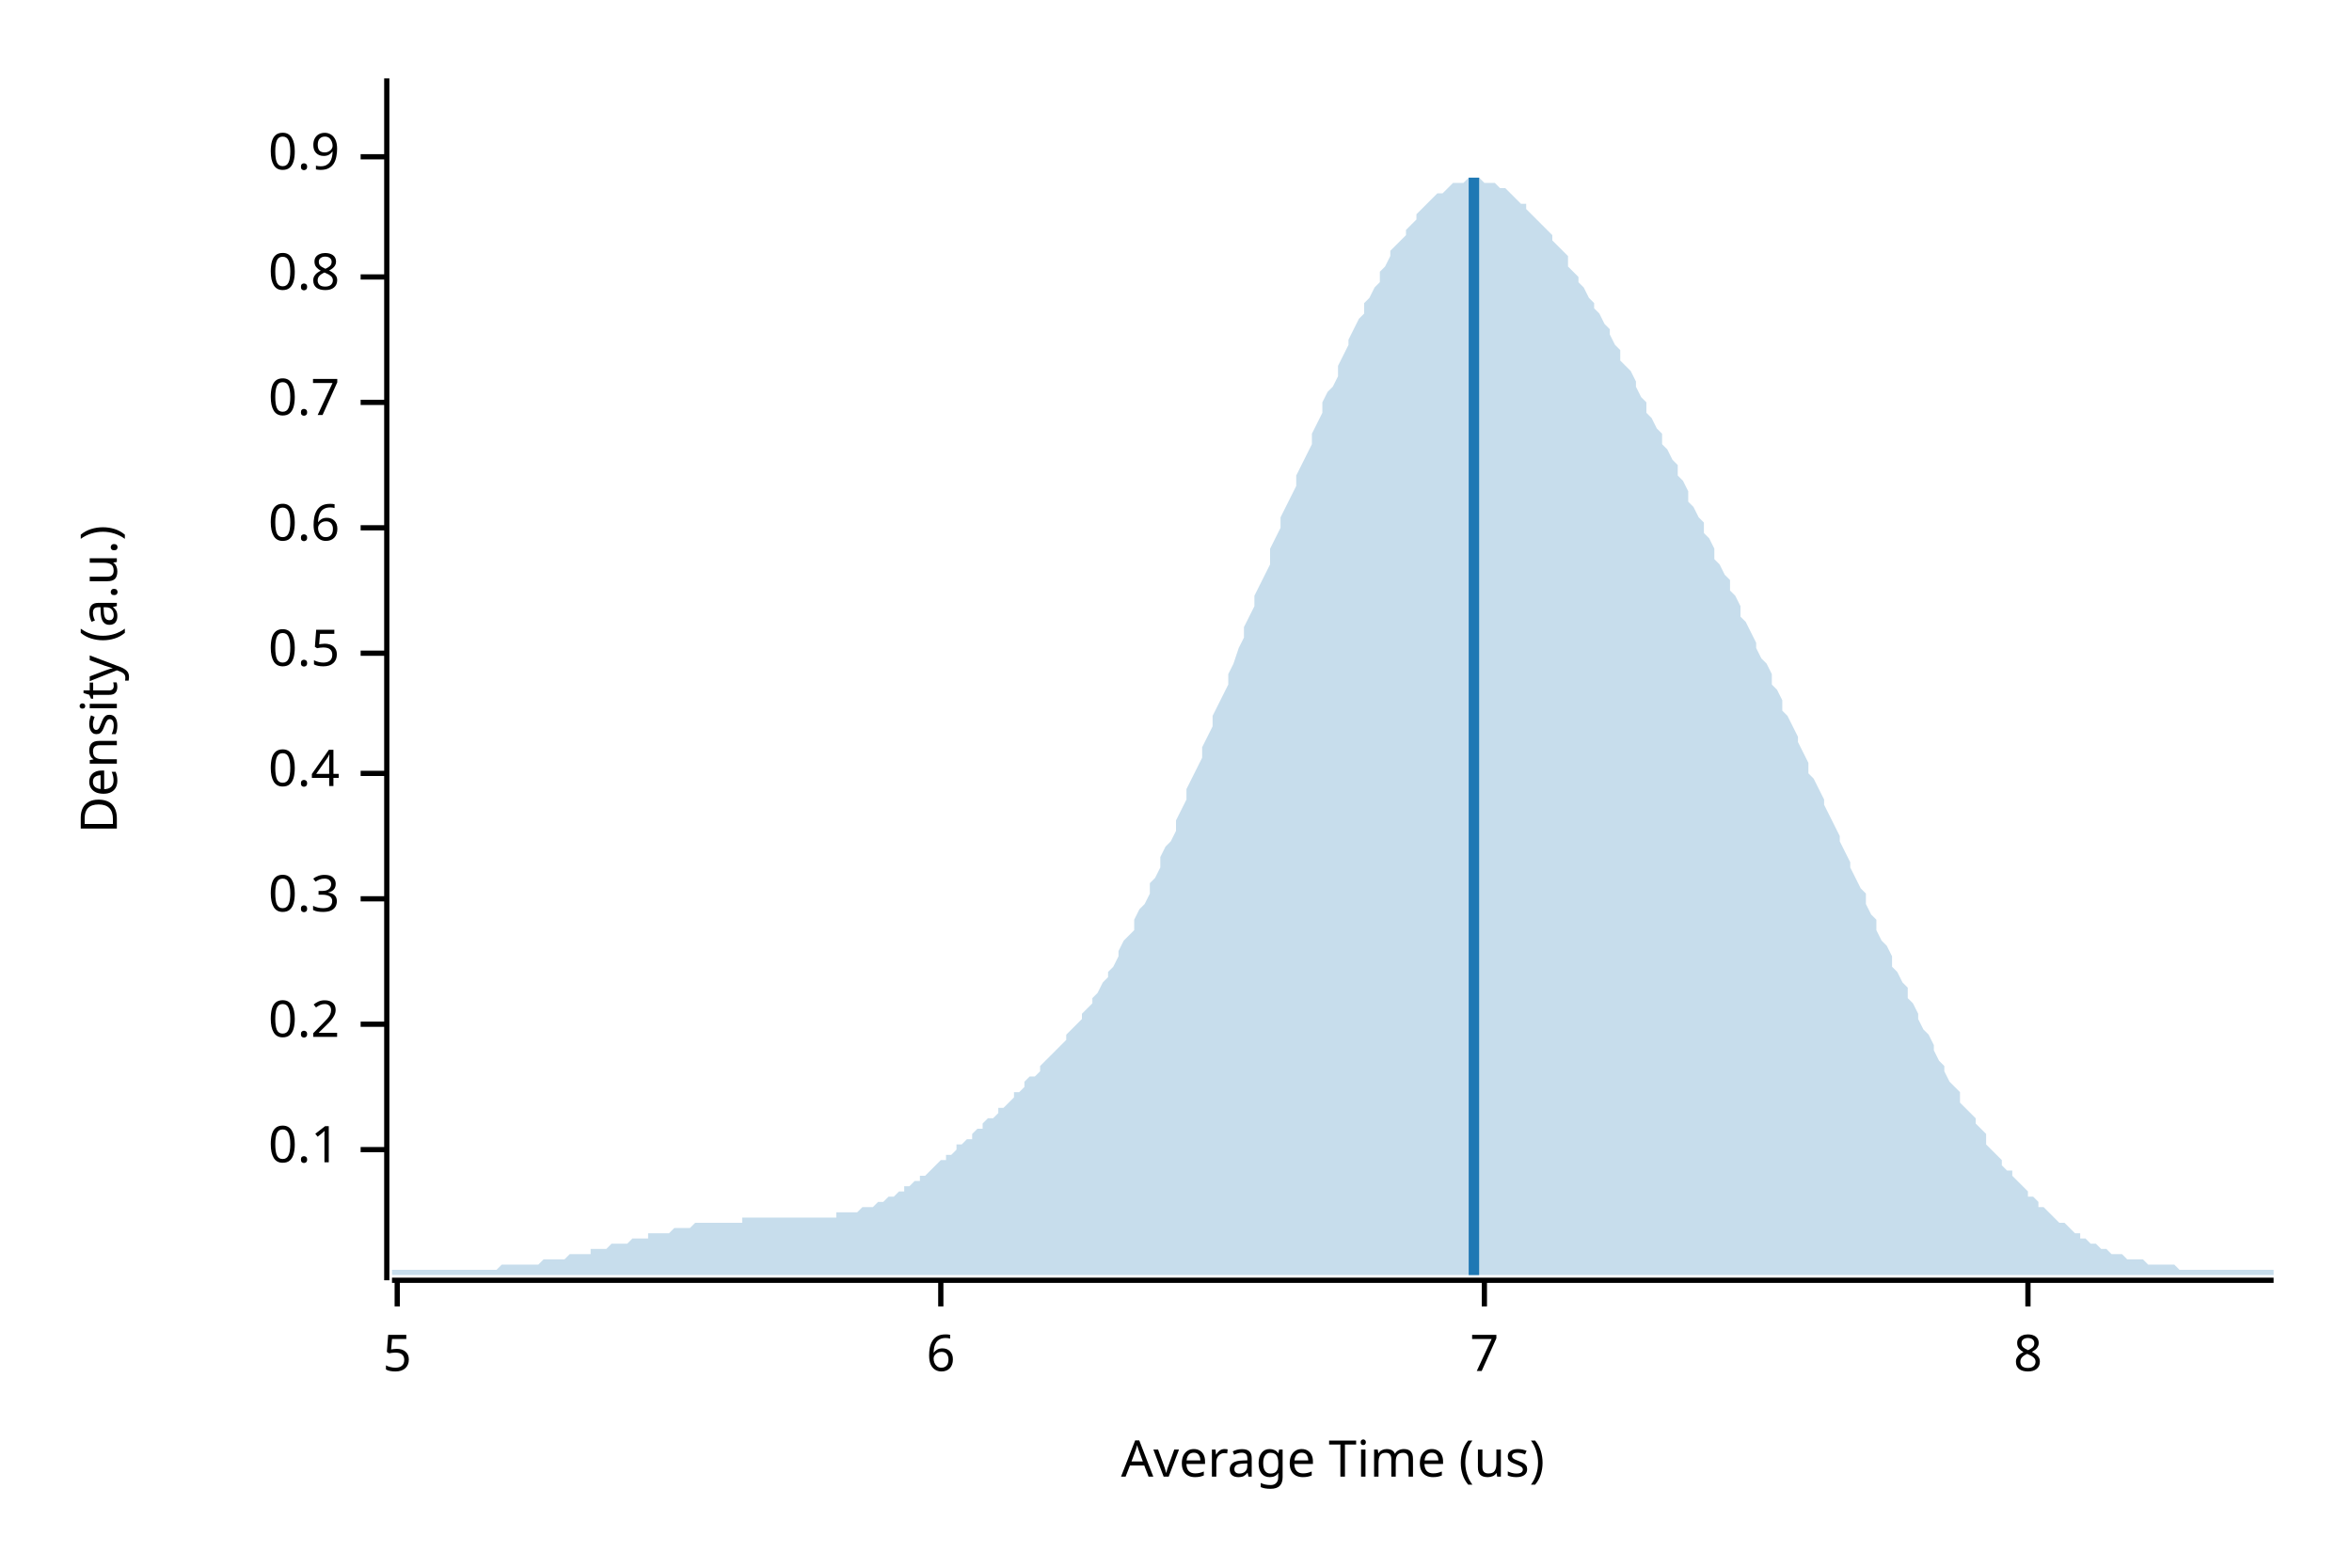
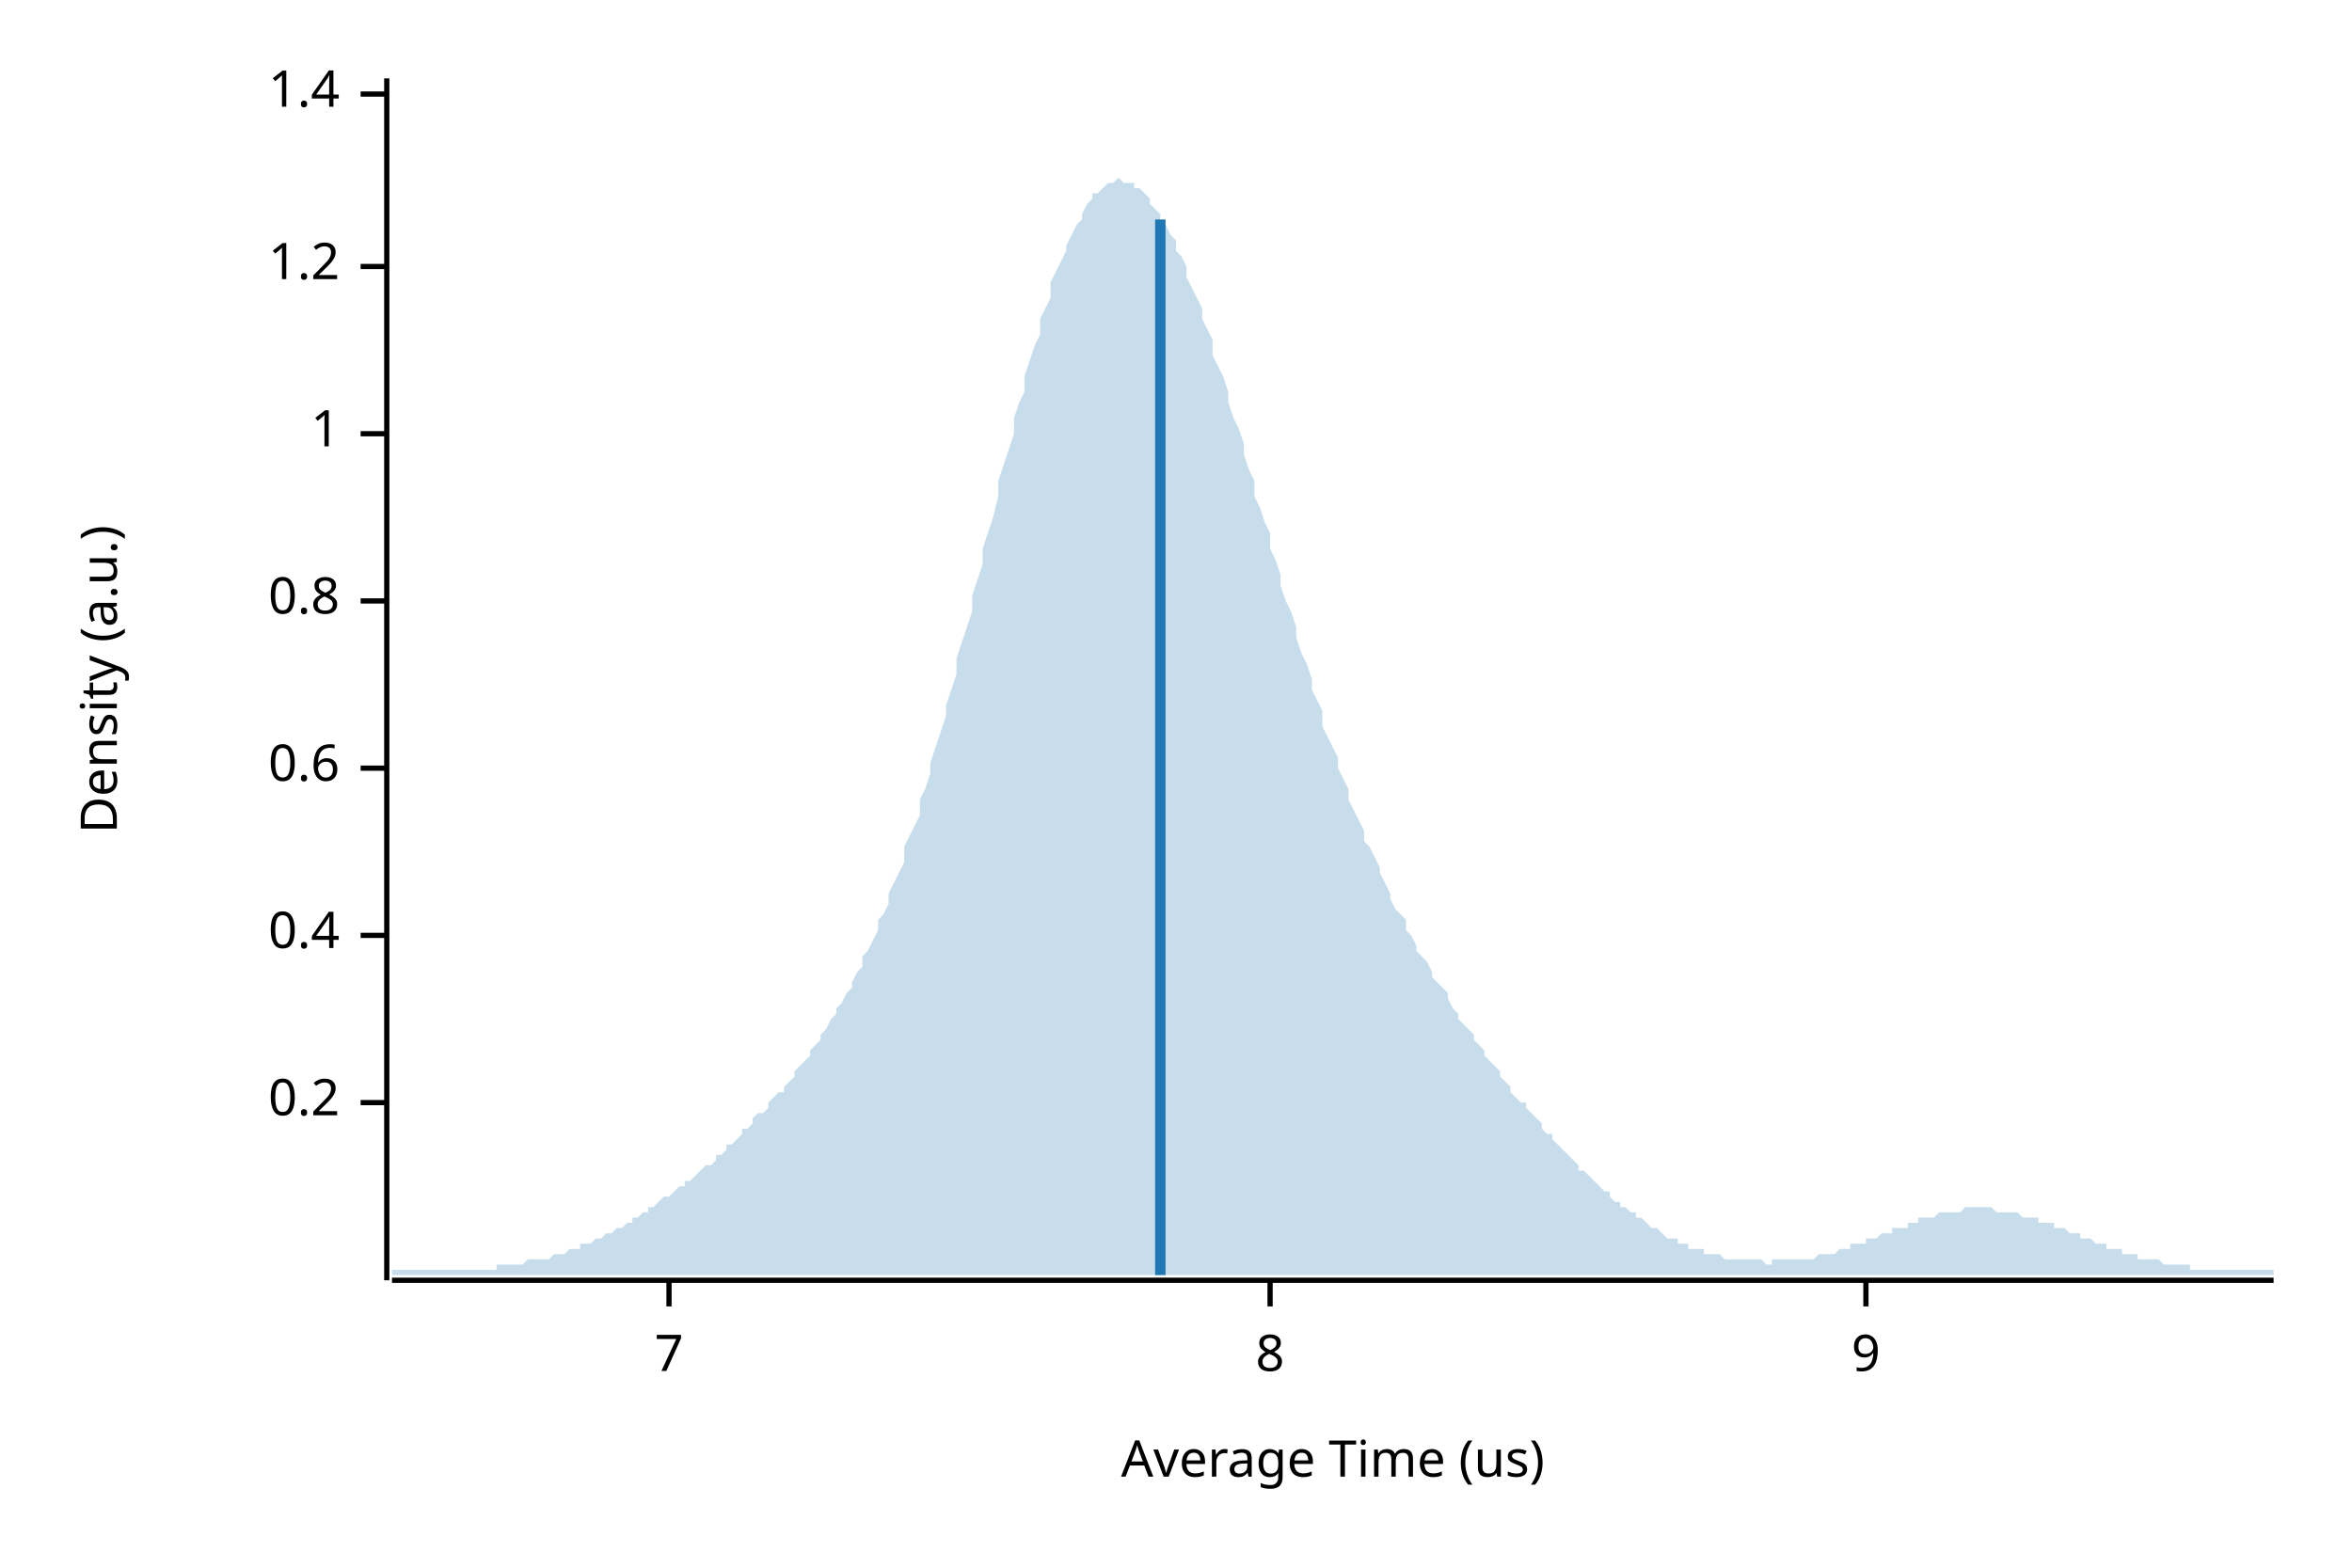
<svg xmlns="http://www.w3.org/2000/svg" width="450" height="300" viewBox="0 0 450 300">
  <text x="15" y="130" dy="0.76em" text-anchor="middle" font-family="sans-serif" font-size="9.677" opacity="1" fill="#000000" transform="rotate(270, 15, 130)">
Density (a.u.)
</text>
  <text x="255" y="285" dy="-0.5ex" text-anchor="middle" font-family="sans-serif" font-size="9.677" opacity="1" fill="#000000">
Average Time (us)
</text>
  <polyline fill="none" opacity="1" stroke="#000000" stroke-width="1" points="74,15 74,245 " />
-   <text x="65" y="220" dy="0.5ex" text-anchor="end" font-family="sans-serif" font-size="9.677" opacity="1" fill="#000000">
- 0.1
- </text>
-   <polyline fill="none" opacity="1" stroke="#000000" stroke-width="1" points="69,220 74,220 " />
-   <text x="65" y="196" dy="0.5ex" text-anchor="end" font-family="sans-serif" font-size="9.677" opacity="1" fill="#000000">
+   <text x="65" y="211" dy="0.5ex" text-anchor="end" font-family="sans-serif" font-size="9.677" opacity="1" fill="#000000">
0.2
</text>
-   <polyline fill="none" opacity="1" stroke="#000000" stroke-width="1" points="69,196 74,196 " />
-   <text x="65" y="172" dy="0.5ex" text-anchor="end" font-family="sans-serif" font-size="9.677" opacity="1" fill="#000000">
- 0.3
- </text>
-   <polyline fill="none" opacity="1" stroke="#000000" stroke-width="1" points="69,172 74,172 " />
-   <text x="65" y="148" dy="0.5ex" text-anchor="end" font-family="sans-serif" font-size="9.677" opacity="1" fill="#000000">
+   <polyline fill="none" opacity="1" stroke="#000000" stroke-width="1" points="69,211 74,211 " />
+   <text x="65" y="179" dy="0.5ex" text-anchor="end" font-family="sans-serif" font-size="9.677" opacity="1" fill="#000000">
0.4
</text>
-   <polyline fill="none" opacity="1" stroke="#000000" stroke-width="1" points="69,148 74,148 " />
-   <text x="65" y="125" dy="0.5ex" text-anchor="end" font-family="sans-serif" font-size="9.677" opacity="1" fill="#000000">
- 0.5
- </text>
-   <polyline fill="none" opacity="1" stroke="#000000" stroke-width="1" points="69,125 74,125 " />
-   <text x="65" y="101" dy="0.5ex" text-anchor="end" font-family="sans-serif" font-size="9.677" opacity="1" fill="#000000">
+   <polyline fill="none" opacity="1" stroke="#000000" stroke-width="1" points="69,179 74,179 " />
+   <text x="65" y="147" dy="0.5ex" text-anchor="end" font-family="sans-serif" font-size="9.677" opacity="1" fill="#000000">
0.6
</text>
-   <polyline fill="none" opacity="1" stroke="#000000" stroke-width="1" points="69,101 74,101 " />
-   <text x="65" y="77" dy="0.5ex" text-anchor="end" font-family="sans-serif" font-size="9.677" opacity="1" fill="#000000">
- 0.7
- </text>
-   <polyline fill="none" opacity="1" stroke="#000000" stroke-width="1" points="69,77 74,77 " />
-   <text x="65" y="53" dy="0.5ex" text-anchor="end" font-family="sans-serif" font-size="9.677" opacity="1" fill="#000000">
+   <polyline fill="none" opacity="1" stroke="#000000" stroke-width="1" points="69,147 74,147 " />
+   <text x="65" y="115" dy="0.5ex" text-anchor="end" font-family="sans-serif" font-size="9.677" opacity="1" fill="#000000">
0.8
</text>
-   <polyline fill="none" opacity="1" stroke="#000000" stroke-width="1" points="69,53 74,53 " />
-   <text x="65" y="30" dy="0.5ex" text-anchor="end" font-family="sans-serif" font-size="9.677" opacity="1" fill="#000000">
- 0.9
+   <polyline fill="none" opacity="1" stroke="#000000" stroke-width="1" points="69,115 74,115 " />
+   <text x="65" y="83" dy="0.5ex" text-anchor="end" font-family="sans-serif" font-size="9.677" opacity="1" fill="#000000">
+ 1
</text>
-   <polyline fill="none" opacity="1" stroke="#000000" stroke-width="1" points="69,30 74,30 " />
+   <polyline fill="none" opacity="1" stroke="#000000" stroke-width="1" points="69,83 74,83 " />
+   <text x="65" y="51" dy="0.5ex" text-anchor="end" font-family="sans-serif" font-size="9.677" opacity="1" fill="#000000">
+ 1.2
+ </text>
+   <polyline fill="none" opacity="1" stroke="#000000" stroke-width="1" points="69,51 74,51 " />
+   <text x="65" y="18" dy="0.5ex" text-anchor="end" font-family="sans-serif" font-size="9.677" opacity="1" fill="#000000">
+ 1.4
+ </text>
+   <polyline fill="none" opacity="1" stroke="#000000" stroke-width="1" points="69,18 74,18 " />
  <polyline fill="none" opacity="1" stroke="#000000" stroke-width="1" points="75,245 435,245 " />
-   <text x="76" y="255" dy="0.76em" text-anchor="middle" font-family="sans-serif" font-size="9.677" opacity="1" fill="#000000">
- 5
- </text>
-   <polyline fill="none" opacity="1" stroke="#000000" stroke-width="1" points="76,245 76,250 " />
-   <text x="180" y="255" dy="0.76em" text-anchor="middle" font-family="sans-serif" font-size="9.677" opacity="1" fill="#000000">
- 6
- </text>
-   <polyline fill="none" opacity="1" stroke="#000000" stroke-width="1" points="180,245 180,250 " />
-   <text x="284" y="255" dy="0.76em" text-anchor="middle" font-family="sans-serif" font-size="9.677" opacity="1" fill="#000000">
+   <text x="128" y="255" dy="0.76em" text-anchor="middle" font-family="sans-serif" font-size="9.677" opacity="1" fill="#000000">
7
</text>
-   <polyline fill="none" opacity="1" stroke="#000000" stroke-width="1" points="284,245 284,250 " />
-   <text x="388" y="255" dy="0.76em" text-anchor="middle" font-family="sans-serif" font-size="9.677" opacity="1" fill="#000000">
+   <polyline fill="none" opacity="1" stroke="#000000" stroke-width="1" points="128,245 128,250 " />
+   <text x="243" y="255" dy="0.76em" text-anchor="middle" font-family="sans-serif" font-size="9.677" opacity="1" fill="#000000">
8
</text>
-   <polyline fill="none" opacity="1" stroke="#000000" stroke-width="1" points="388,245 388,250 " />
-   <polygon opacity="0.25" fill="#1F78B4" points="75,243 75,243 76,243 77,243 77,243 78,243 79,243 80,243 80,243 81,243 82,243 82,243 83,243 84,243 85,243 85,243 86,243 87,243 87,243 88,243 89,243 90,243 90,243 91,243 92,243 93,243 93,243 94,243 95,243 95,243 96,242 97,242 98,242 98,242 99,242 100,242 100,242 101,242 102,242 103,242 103,242 104,241 105,241 106,241 106,241 107,241 108,241 108,241 109,240 110,240 111,240 111,240 112,240 113,240 113,239 114,239 115,239 116,239 116,239 117,238 118,238 119,238 119,238 120,238 121,237 121,237 122,237 123,237 124,237 124,236 125,236 126,236 126,236 127,236 128,236 129,235 129,235 130,235 131,235 131,235 132,235 133,234 134,234 134,234 135,234 136,234 137,234 137,234 138,234 139,234 139,234 140,234 141,234 142,234 142,233 143,233 144,233 144,233 145,233 146,233 147,233 147,233 148,233 149,233 150,233 150,233 151,233 152,233 152,233 153,233 154,233 155,233 155,233 156,233 157,233 157,233 158,233 159,233 160,233 160,232 161,232 162,232 163,232 163,232 164,232 165,231 165,231 166,231 167,231 168,230 168,230 169,230 170,229 170,229 171,229 172,228 173,228 173,227 174,227 175,226 176,226 176,225 177,225 178,224 178,224 179,223 180,222 181,222 181,221 182,221 183,220 183,219 184,219 185,218 186,218 186,217 187,216 188,216 188,215 189,214 190,214 191,213 191,212 192,212 193,211 194,210 194,209 195,209 196,208 196,207 197,206 198,206 199,205 199,204 200,203 201,202 201,202 202,201 203,200 204,199 204,198 205,197 206,196 207,195 207,194 208,193 209,192 209,191 210,190 211,188 212,187 212,186 213,185 214,183 214,182 215,180 216,179 217,178 217,176 218,174 219,173 220,171 220,169 221,168 222,166 222,164 223,162 224,161 225,159 225,157 226,155 227,153 227,151 228,149 229,147 230,145 230,143 231,141 232,139 232,137 233,135 234,133 235,131 235,129 236,127 237,124 238,122 238,120 239,118 240,116 240,114 241,112 242,110 243,108 243,105 244,103 245,101 245,99 246,97 247,95 248,93 248,91 249,89 250,87 251,85 251,83 252,81 253,79 253,77 254,75 255,74 256,72 256,70 257,68 258,66 258,65 259,63 260,61 261,60 261,58 262,57 263,55 264,54 264,52 265,51 266,49 266,48 267,47 268,46 269,45 269,44 270,43 271,42 271,41 272,40 273,39 274,38 274,38 275,37 276,37 277,36 277,36 278,35 279,35 279,35 280,35 281,34 282,34 282,34 283,34 284,35 284,35 285,35 286,35 287,36 287,36 288,36 289,37 289,37 290,38 291,39 292,39 292,40 293,41 294,42 295,43 295,43 296,44 297,45 297,46 298,47 299,48 300,49 300,51 301,52 302,53 302,54 303,55 304,57 305,58 305,59 306,60 307,62 308,63 308,64 309,66 310,67 310,69 311,70 312,71 313,73 313,74 314,76 315,77 315,79 316,80 317,82 318,83 318,85 319,86 320,88 321,89 321,91 322,92 323,94 323,96 324,97 325,99 326,100 326,102 327,103 328,105 328,107 329,108 330,110 331,111 331,113 332,114 333,116 333,118 334,119 335,121 336,123 336,124 337,126 338,127 339,129 339,131 340,132 341,134 341,136 342,137 343,139 344,141 344,142 345,144 346,146 346,148 347,149 348,151 349,153 349,154 350,156 351,158 352,160 352,161 353,163 354,165 354,166 355,168 356,170 357,171 357,173 358,175 359,176 359,178 360,180 361,181 362,183 362,185 363,186 364,188 365,189 365,191 366,192 367,194 367,195 368,197 369,198 370,200 370,201 371,203 372,204 372,205 373,207 374,208 375,209 375,211 376,212 377,213 378,214 378,215 379,216 380,217 380,219 381,220 382,221 383,222 383,223 384,224 385,224 385,225 386,226 387,227 388,228 388,229 389,229 390,230 390,231 391,231 392,232 393,233 393,233 394,234 395,234 396,235 396,235 397,236 398,236 398,237 399,237 400,238 401,238 401,238 402,239 403,239 403,239 404,240 405,240 406,240 406,240 407,241 408,241 409,241 409,241 410,241 411,242 411,242 412,242 413,242 414,242 414,242 415,242 416,242 416,242 417,243 418,243 419,243 419,243 420,243 421,243 422,243 422,243 423,243 424,243 424,243 425,243 426,243 427,243 427,243 428,243 429,243 429,243 430,243 431,243 432,243 432,243 433,243 434,243 435,243 435,244 75,244 " />
-   <polyline fill="none" opacity="1" stroke="#1F78B4" stroke-width="2" points="282,244 282,34 " />
+   <polyline fill="none" opacity="1" stroke="#000000" stroke-width="1" points="243,245 243,250 " />
+   <text x="357" y="255" dy="0.76em" text-anchor="middle" font-family="sans-serif" font-size="9.677" opacity="1" fill="#000000">
+ 9
+ </text>
+   <polyline fill="none" opacity="1" stroke="#000000" stroke-width="1" points="357,245 357,250 " />
+   <polygon opacity="0.25" fill="#1F78B4" points="75,243 75,243 76,243 77,243 77,243 78,243 79,243 80,243 80,243 81,243 82,243 82,243 83,243 84,243 85,243 85,243 86,243 87,243 87,243 88,243 89,243 90,243 90,243 91,243 92,243 93,243 93,243 94,243 95,243 95,242 96,242 97,242 98,242 98,242 99,242 100,242 100,242 101,241 102,241 103,241 103,241 104,241 105,241 106,240 106,240 107,240 108,240 108,240 109,239 110,239 111,239 111,238 112,238 113,238 113,238 114,237 115,237 116,236 116,236 117,236 118,235 119,235 119,235 120,234 121,234 121,233 122,233 123,232 124,232 124,231 125,231 126,230 126,230 127,229 128,229 129,228 129,228 130,227 131,227 131,226 132,226 133,225 134,224 134,224 135,223 136,223 137,222 137,221 138,221 139,220 139,219 140,219 141,218 142,217 142,216 143,216 144,215 144,214 145,213 146,213 147,212 147,211 148,210 149,209 150,209 150,208 151,207 152,206 152,205 153,204 154,203 155,202 155,201 156,200 157,199 157,198 158,197 159,195 160,194 160,193 161,192 162,190 163,189 163,188 164,186 165,185 165,183 166,182 167,180 168,178 168,176 169,175 170,173 170,171 171,169 172,167 173,165 173,162 174,160 175,158 176,156 176,153 177,151 178,148 178,146 179,143 180,140 181,137 181,135 182,132 183,129 183,126 184,123 185,120 186,117 186,114 187,111 188,108 188,105 189,102 190,99 191,95 191,92 192,89 193,86 194,83 194,80 195,77 196,75 196,72 197,69 198,66 199,64 199,61 200,59 201,57 201,54 202,52 203,50 204,48 204,47 205,45 206,43 207,42 207,41 208,39 209,38 209,37 210,37 211,36 212,35 212,35 213,35 214,34 214,34 215,35 216,35 217,35 217,36 218,36 219,37 220,38 220,39 221,40 222,41 222,42 223,43 224,45 225,46 225,48 226,49 227,51 227,53 228,55 229,57 230,59 230,61 231,63 232,65 232,68 233,70 234,72 235,75 235,77 236,80 237,82 238,85 238,87 239,90 240,92 240,95 241,97 242,100 243,102 243,105 244,107 245,110 245,112 246,115 247,117 248,120 248,122 249,125 250,127 251,130 251,132 252,134 253,136 253,139 254,141 255,143 256,145 256,147 257,149 258,151 258,153 259,155 260,157 261,159 261,161 262,162 263,164 264,166 264,167 265,169 266,171 266,172 267,174 268,175 269,176 269,178 270,179 271,181 271,182 272,183 273,184 274,186 274,187 275,188 276,189 277,190 277,191 278,193 279,194 279,195 280,196 281,197 282,198 282,199 283,200 284,201 284,202 285,203 286,204 287,205 287,206 288,207 289,208 289,209 290,210 291,211 292,211 292,212 293,213 294,214 295,215 295,216 296,217 297,217 297,218 298,219 299,220 300,221 300,221 301,222 302,223 302,224 303,224 304,225 305,226 305,226 306,227 307,228 308,228 308,229 309,230 310,230 310,231 311,231 312,232 313,232 313,233 314,233 315,234 315,234 316,235 317,235 318,236 318,236 319,237 320,237 321,237 321,238 322,238 323,238 323,239 324,239 325,239 326,239 326,240 327,240 328,240 328,240 329,240 330,241 331,241 331,241 332,241 333,241 333,241 334,241 335,241 336,241 336,241 337,241 338,242 339,242 339,241 340,241 341,241 341,241 342,241 343,241 344,241 344,241 345,241 346,241 346,241 347,241 348,240 349,240 349,240 350,240 351,240 352,239 352,239 353,239 354,239 354,238 355,238 356,238 357,238 357,237 358,237 359,237 359,237 360,236 361,236 362,236 362,235 363,235 364,235 365,235 365,234 366,234 367,234 367,233 368,233 369,233 370,233 370,233 371,232 372,232 372,232 373,232 374,232 375,232 375,232 376,231 377,231 378,231 378,231 379,231 380,231 380,231 381,231 382,232 383,232 383,232 384,232 385,232 385,232 386,232 387,233 388,233 388,233 389,233 390,233 390,234 391,234 392,234 393,234 393,235 394,235 395,235 396,236 396,236 397,236 398,236 398,237 399,237 400,237 401,238 401,238 402,238 403,238 403,239 404,239 405,239 406,239 406,240 407,240 408,240 409,240 409,241 410,241 411,241 411,241 412,241 413,241 414,242 414,242 415,242 416,242 416,242 417,242 418,242 419,242 419,243 420,243 421,243 422,243 422,243 423,243 424,243 424,243 425,243 426,243 427,243 427,243 428,243 429,243 429,243 430,243 431,243 432,243 432,243 433,243 434,243 435,243 435,244 75,244 " />
+   <polyline fill="none" opacity="1" stroke="#1F78B4" stroke-width="2" points="222,244 222,42 " />
</svg>
